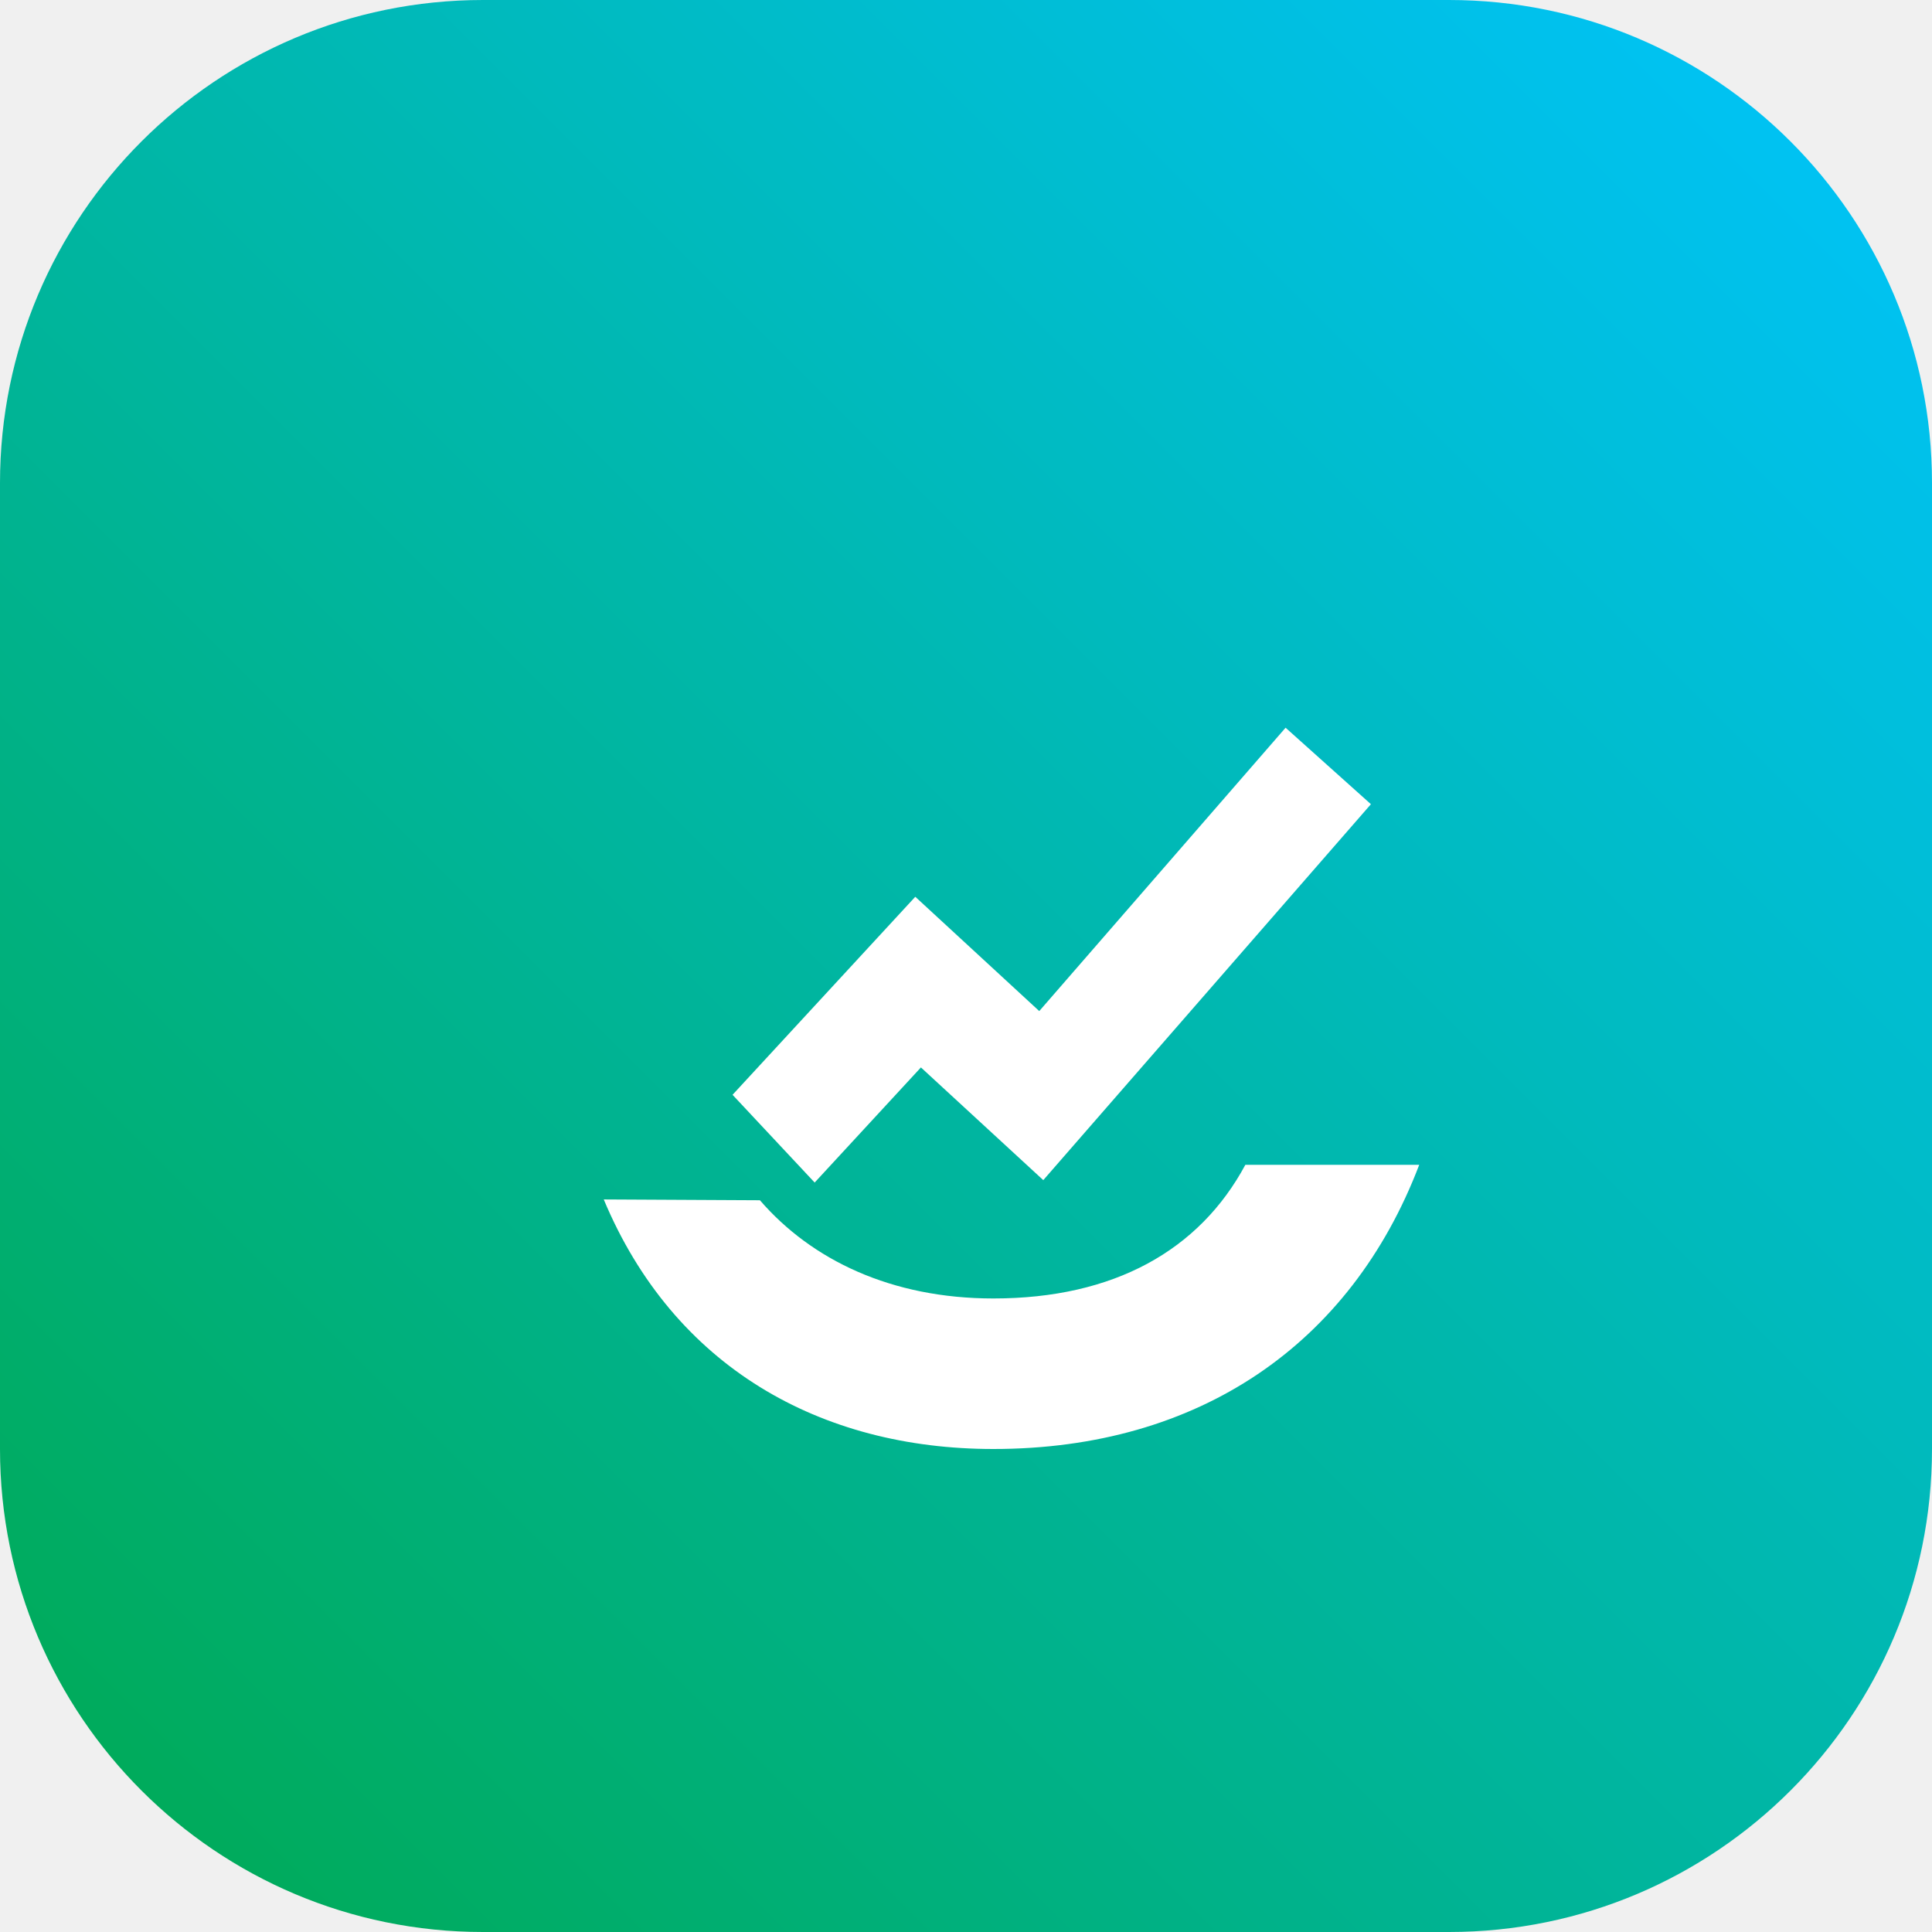
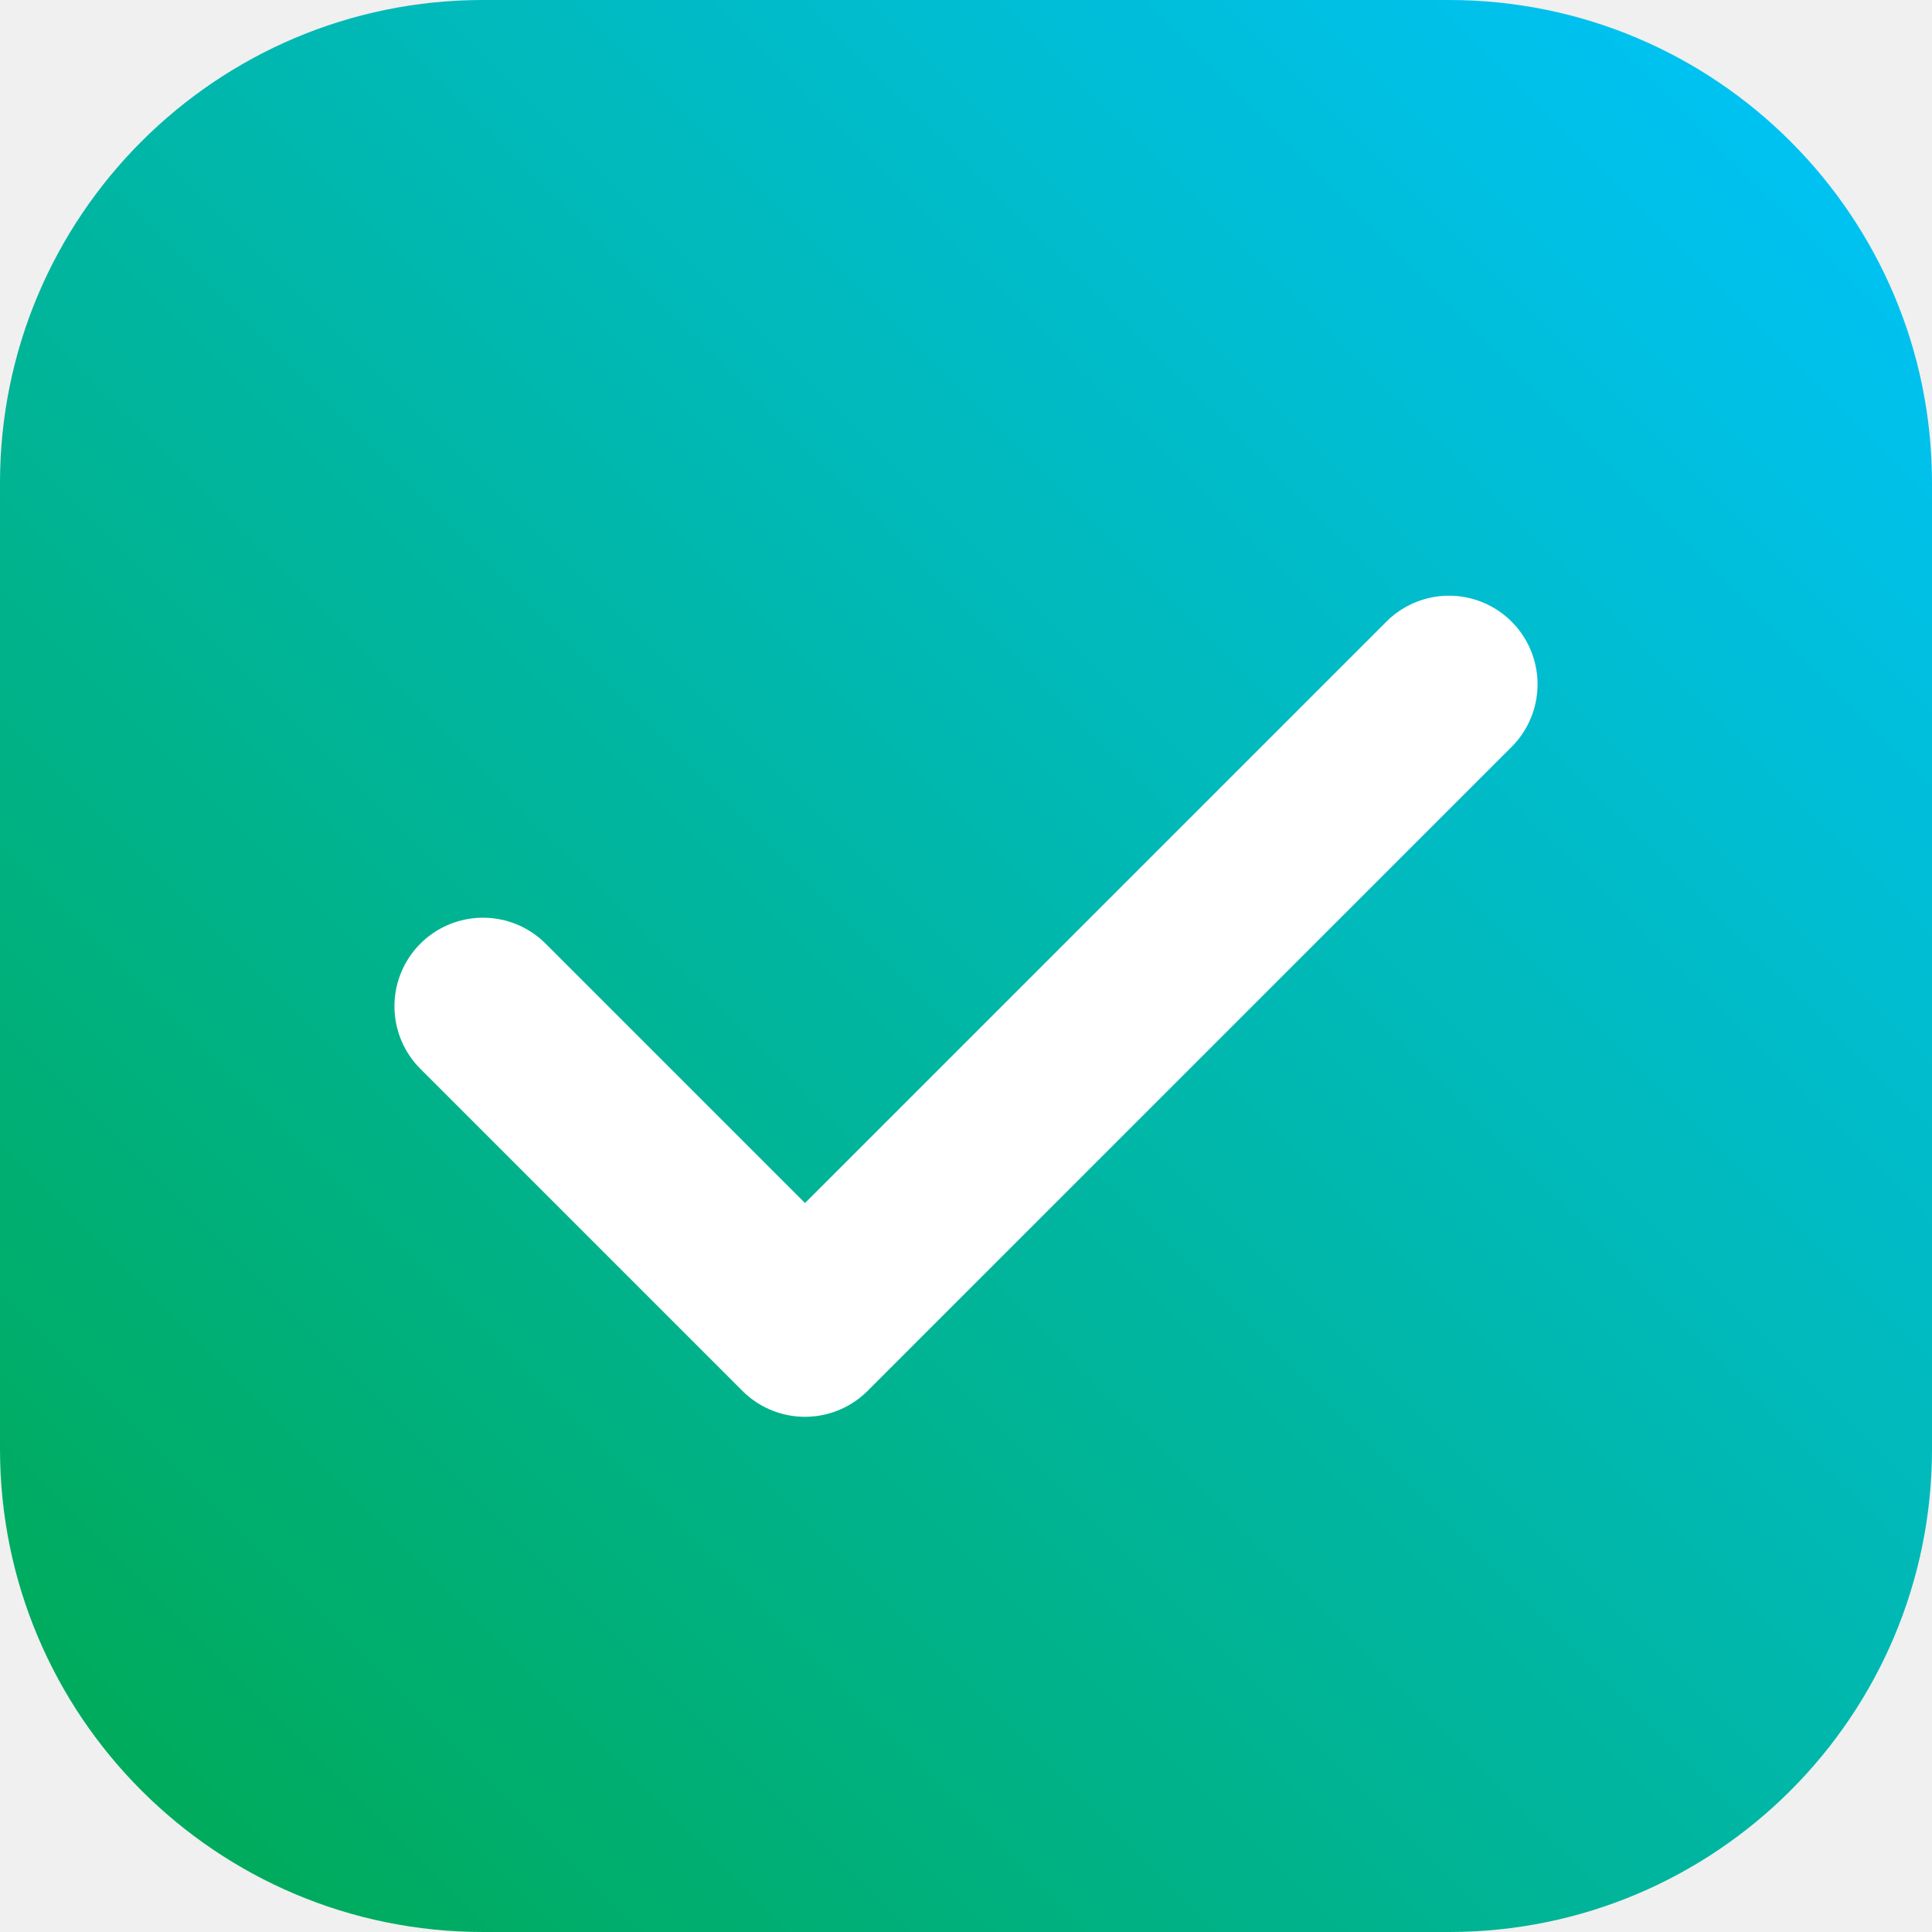
<svg xmlns="http://www.w3.org/2000/svg" viewBox="0 0 24 24" role="img" aria-label="Sber icon">
  <defs>
    <linearGradient id="sberGrad" x1="0" y1="24" x2="24" y2="0" gradientUnits="userSpaceOnUse">
      <stop offset="0" stop-color="#00A94F" />
      <stop offset="1" stop-color="#00C4FF" />
    </linearGradient>
  </defs>
  <rect width="24" height="24" rx="6" fill="url(#sberGrad)" />
-   <path fill="#fff" d="M7.5 14.9c.87 2.08 2.69 3.1 4.84 3.1 2.55 0 4.44-1.3 5.29-3.53h-2.16c-.57 1.06-1.63 1.66-3.13 1.66-1.27 0-2.26-.48-2.9-1.22z" />
-   <path fill="#fff" d="m9.1 13.6 2.27-2.46 1.54 1.42 3.06-3.52 1.06.95-4.07 4.67-1.52-1.4-1.32 1.43z" />
+   <path d="M6 12.5 L10 16.5 L18 8.5" fill="none" stroke="#fff" stroke-width="2.2" stroke-linecap="round" stroke-linejoin="round" />
</svg>
